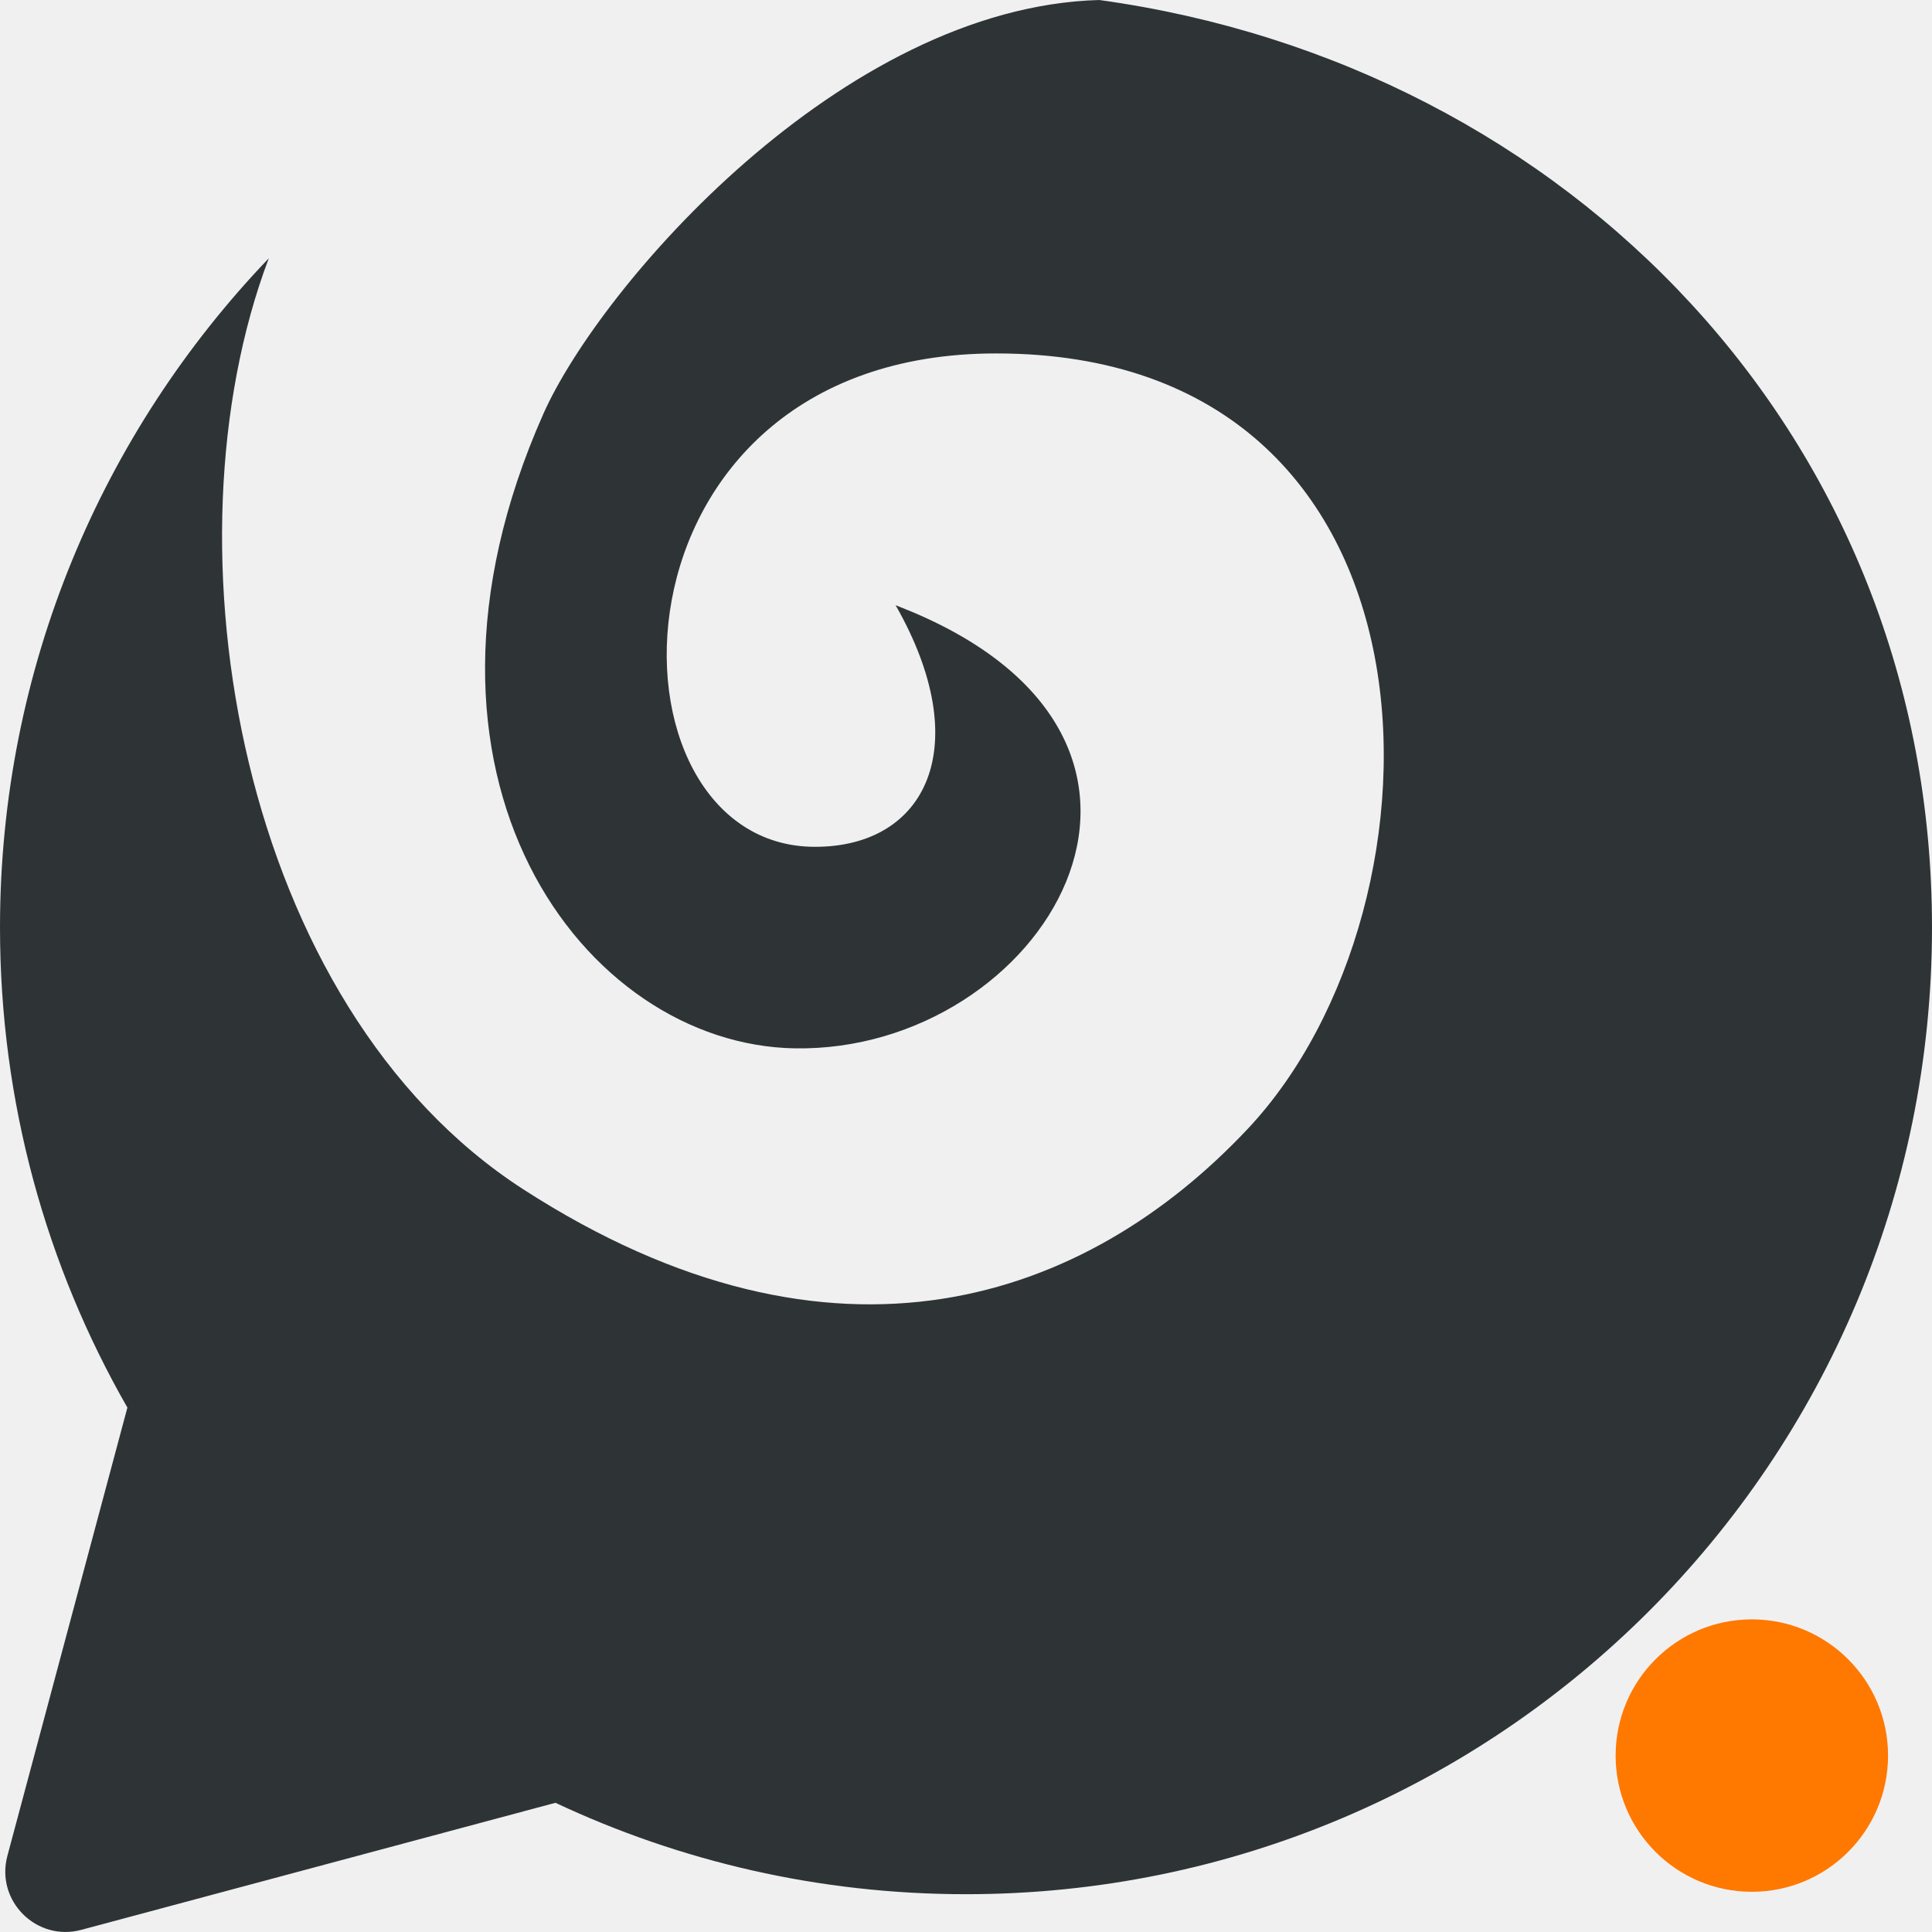
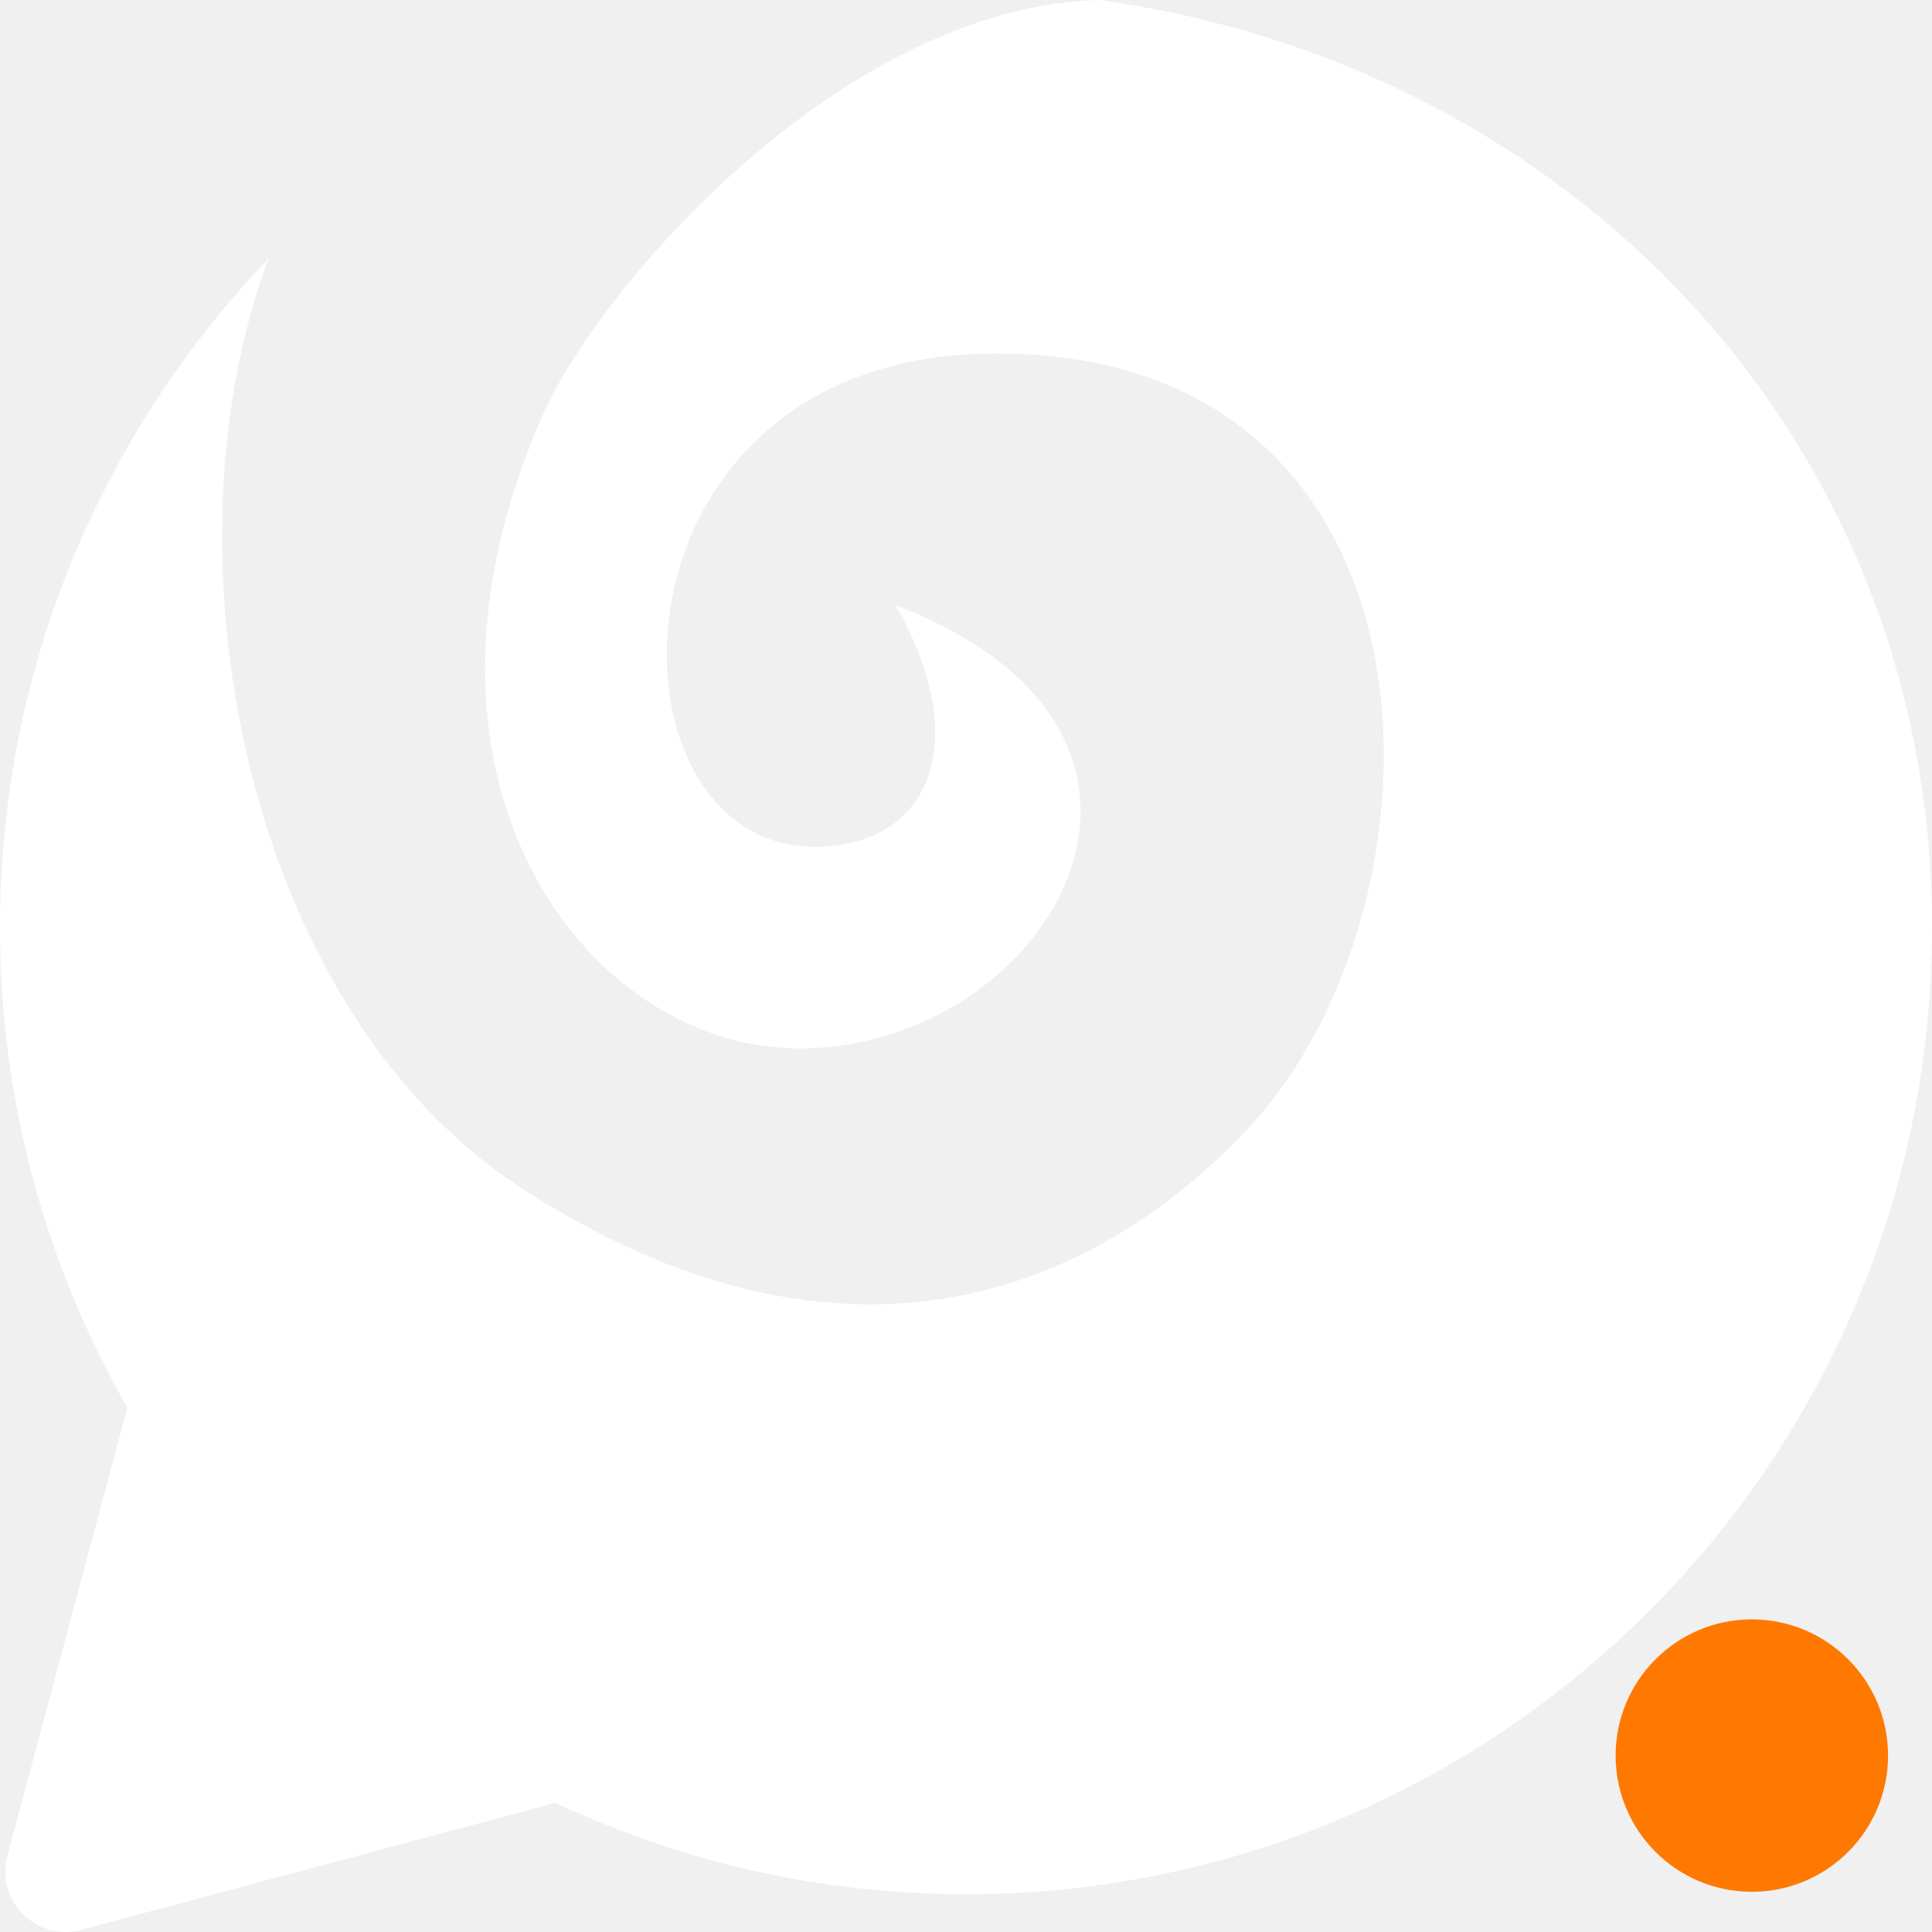
<svg xmlns="http://www.w3.org/2000/svg" width="16" height="16" viewBox="0 0 16 16" version="1.1" id="svg1">
  <g clip-path="url(#clip0_327_415)" id="g1">
-     <path fill="#2e3436" d="M9.104 0C13 0.538 16 3.634 16 7.681C16 12.103 12.418 15.687 8 15.687C6.784 15.687 5.632 15.415 4.6 14.93L0.674 15.982C0.302 16.082 -0.038 15.742 0.061 15.37L1.055 11.657C0.384 10.486 0 9.128 0 7.681C0 5.53 0.848 3.578 2.226 2.139C1.325 4.521 1.985 8.333 4.333 9.849C6.917 11.517 9 10.767 10.333 9.349C12.083 7.488 12.083 2.927 8.25 2.927C4.917 2.927 4.917 7.013 6.75 7.013C7.673 7.013 8.083 6.179 7.417 5.012L7.546 5.064C10.2 6.177 8.634 8.715 6.583 8.682C4.833 8.653 3.167 6.43 4.5 3.427C4.967 2.376 6.968 0.058 9.104 0Z" id="path1" />
+     <path fill="#ffffff" d="M9.104 0C13 0.538 16 3.634 16 7.681C16 12.103 12.418 15.687 8 15.687C6.784 15.687 5.632 15.415 4.6 14.93L0.674 15.982C0.302 16.082 -0.038 15.742 0.061 15.37L1.055 11.657C0.384 10.486 0 9.128 0 7.681C0 5.53 0.848 3.578 2.226 2.139C1.325 4.521 1.985 8.333 4.333 9.849C6.917 11.517 9 10.767 10.333 9.349C12.083 7.488 12.083 2.927 8.25 2.927C4.917 2.927 4.917 7.013 6.75 7.013C7.673 7.013 8.083 6.179 7.417 5.012L7.546 5.064C10.2 6.177 8.634 8.715 6.583 8.682C4.833 8.653 3.167 6.43 4.5 3.427C4.967 2.376 6.968 0.058 9.104 0Z" id="path1" />
  </g>
  <defs id="defs1">
    <clipPath id="clip0_327_415">
      <rect width="16" height="16" id="rect1" />
    </clipPath>
  </defs>
  <circle fill="#ff7800" id="path2" cx="14.508" cy="14.539" r="1.128" />
</svg>
